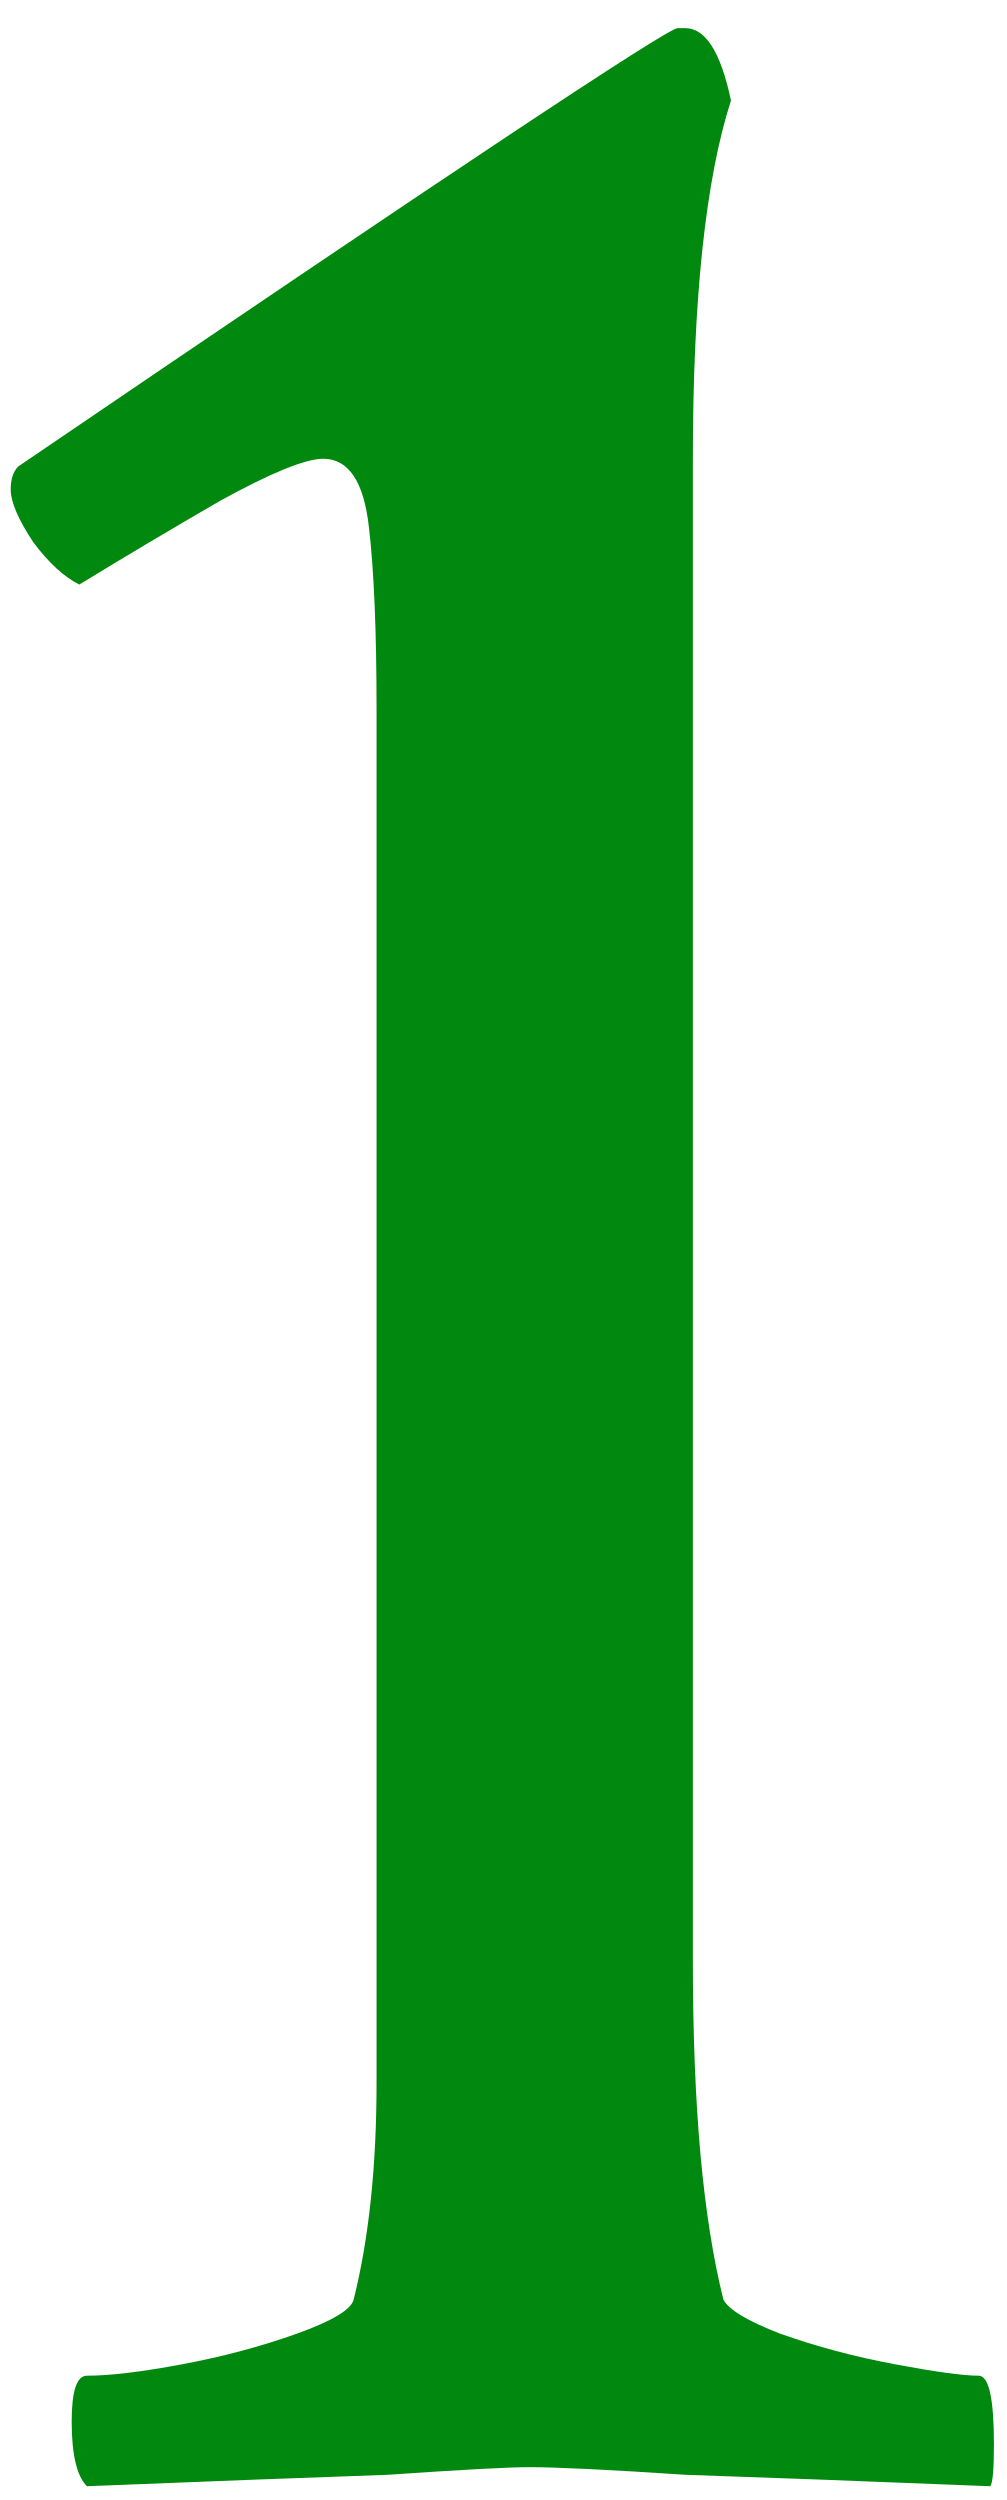
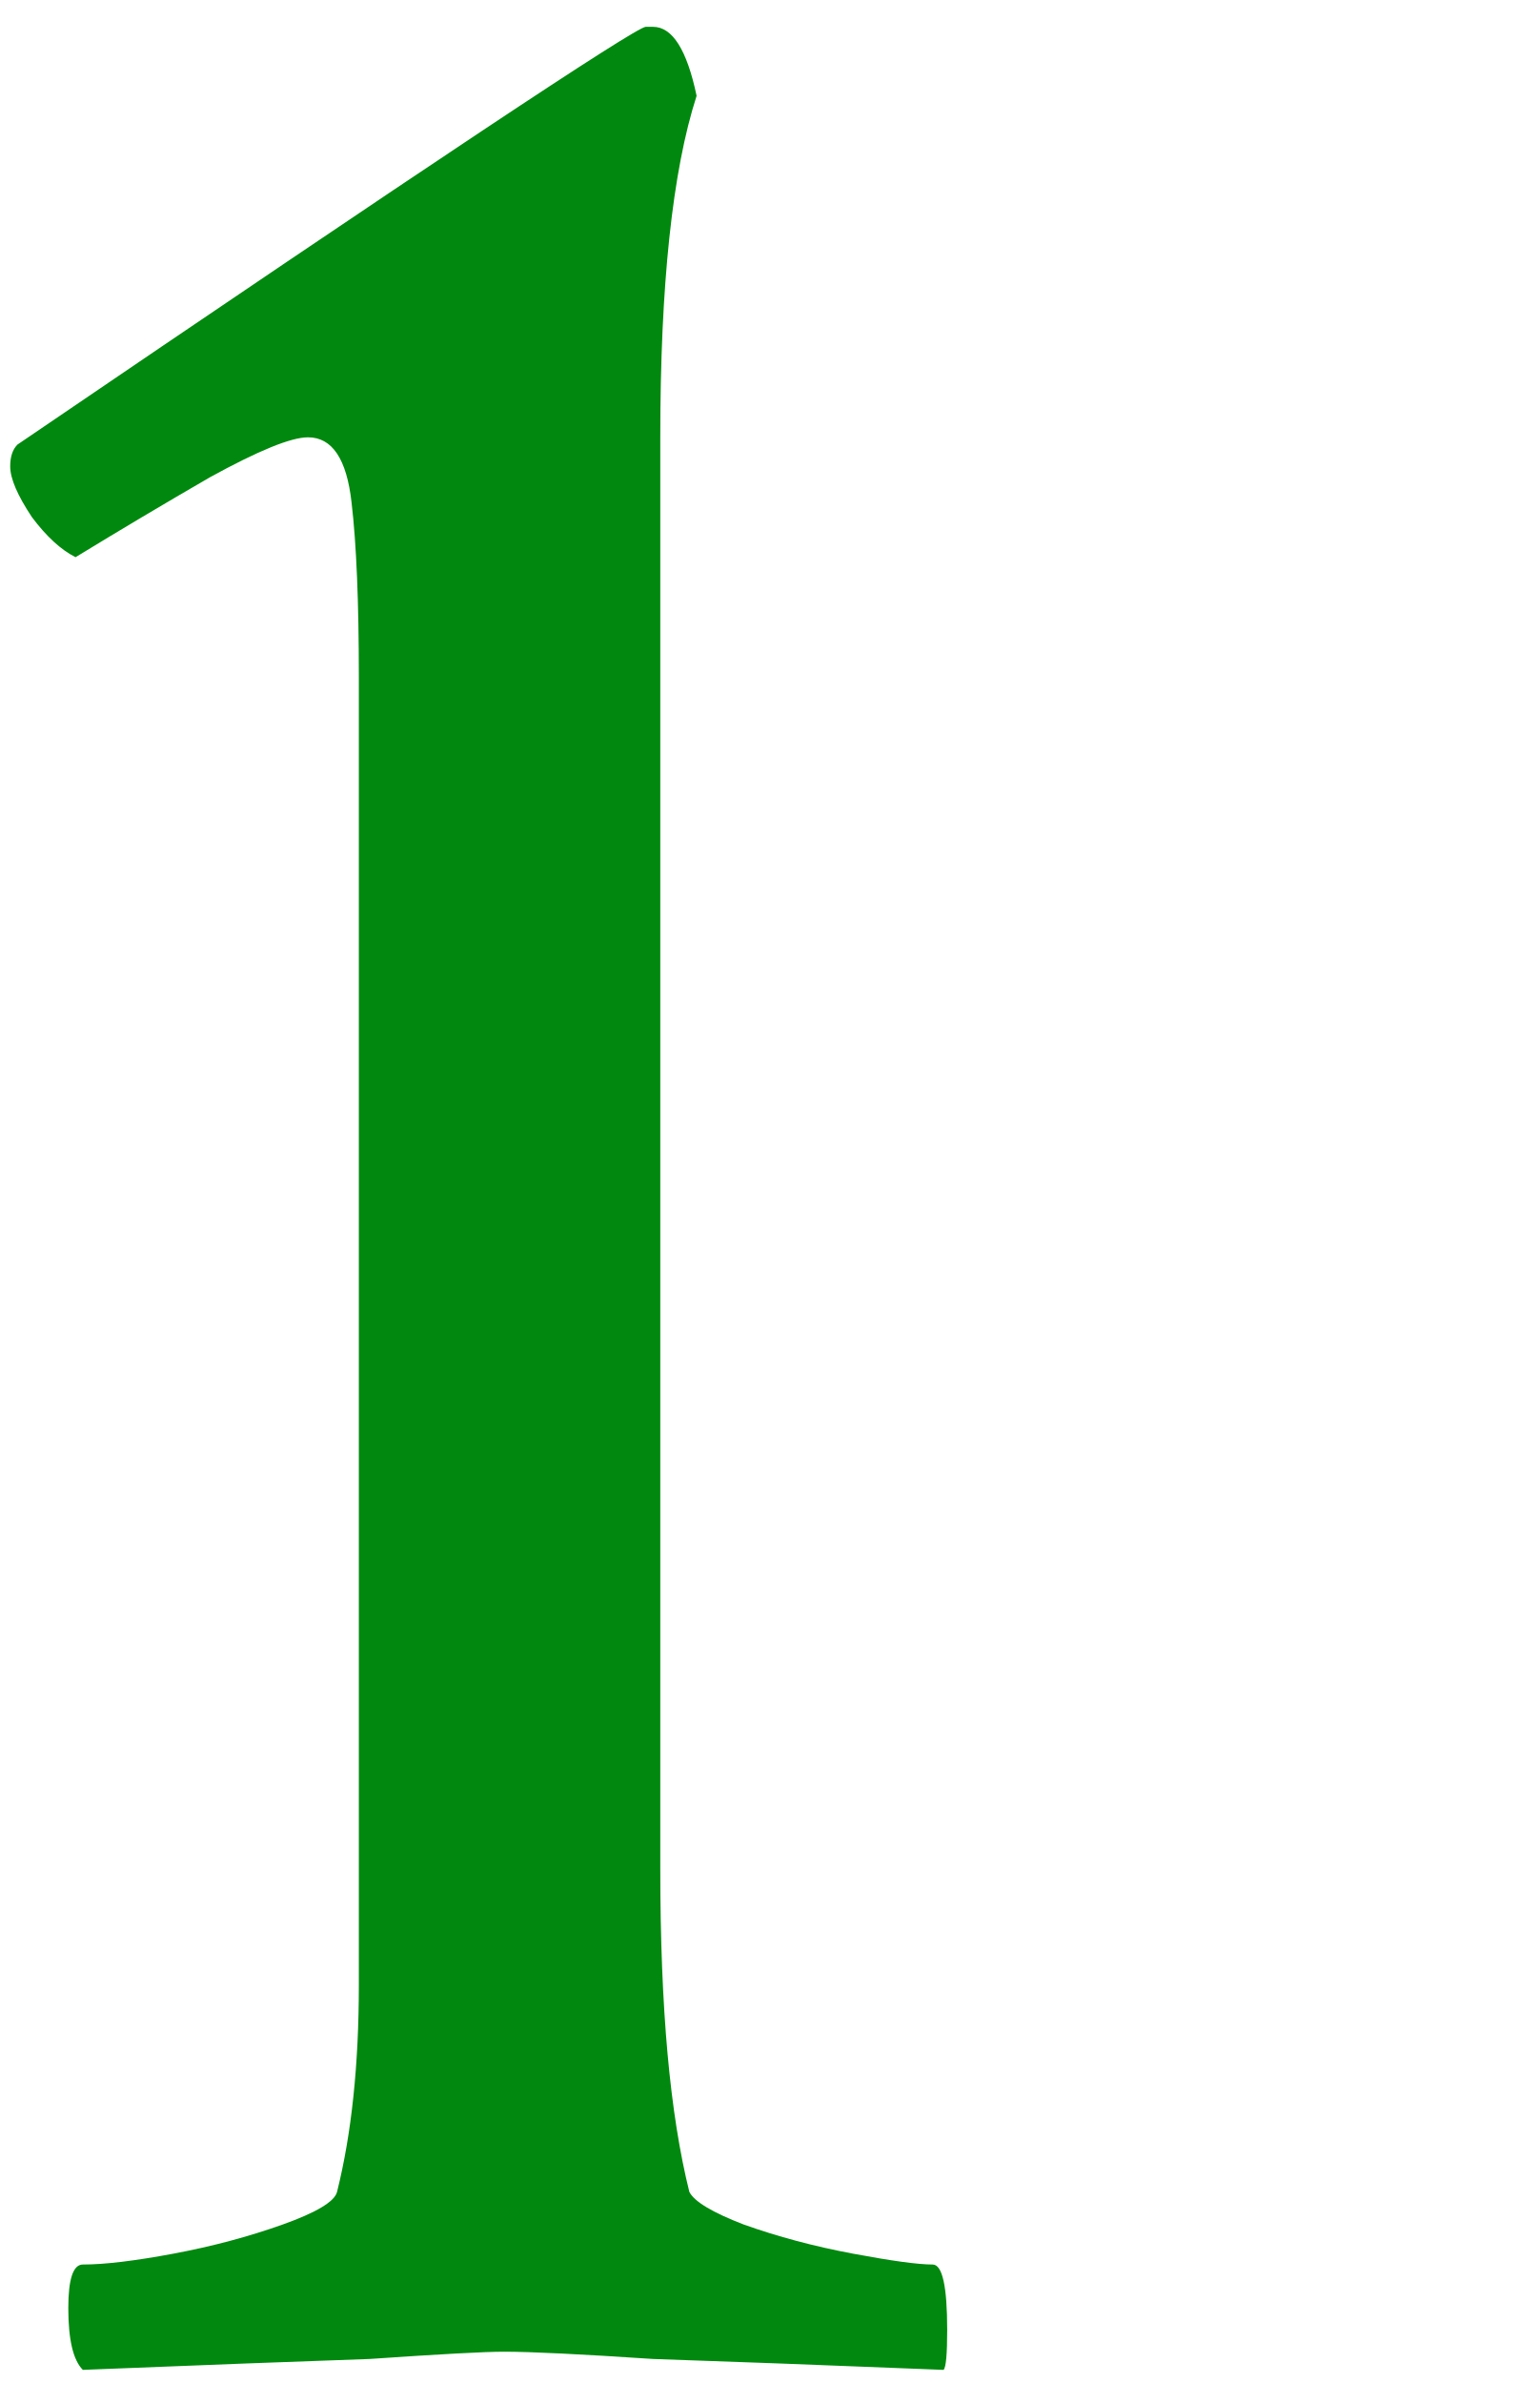
- <svg xmlns="http://www.w3.org/2000/svg" width="33" height="82" viewBox="0 0 33 82" fill="none">
+ <svg xmlns="http://www.w3.org/2000/svg" width="53" height="82" viewBox="0 0 53 82" fill="none">
  <path d="M2.851 81.548C2.518 81.214 2.351 80.506 2.351 79.423C2.351 78.423 2.518 77.923 2.851 77.923C3.601 77.923 4.643 77.798 5.976 77.548C7.31 77.298 8.56 76.964 9.726 76.548C10.893 76.131 11.518 75.756 11.601 75.423C12.101 73.423 12.351 71.048 12.351 68.298V23.298C12.351 20.714 12.268 18.714 12.101 17.298C11.935 15.798 11.435 15.048 10.601 15.048C10.018 15.048 8.893 15.506 7.226 16.423C5.643 17.339 4.101 18.256 2.601 19.173C2.101 18.923 1.601 18.464 1.101 17.798C0.601 17.048 0.351 16.464 0.351 16.048C0.351 15.714 0.435 15.464 0.601 15.298C14.685 5.714 21.893 0.923 22.226 0.923H22.476C23.143 0.923 23.643 1.714 23.976 3.298C23.143 5.881 22.726 9.798 22.726 15.048V64.298C22.726 66.714 22.81 68.839 22.976 70.673C23.143 72.506 23.393 74.089 23.726 75.423C23.893 75.756 24.518 76.131 25.601 76.548C26.768 76.964 28.018 77.298 29.351 77.548C30.685 77.798 31.601 77.923 32.101 77.923C32.435 77.923 32.601 78.673 32.601 80.173C32.601 81.006 32.56 81.464 32.476 81.548C28.31 81.381 24.976 81.256 22.476 81.173C19.976 81.006 18.268 80.923 17.351 80.923C16.685 80.923 15.143 81.006 12.726 81.173C10.31 81.256 7.018 81.381 2.851 81.548Z" fill="#00890E" />
</svg>
